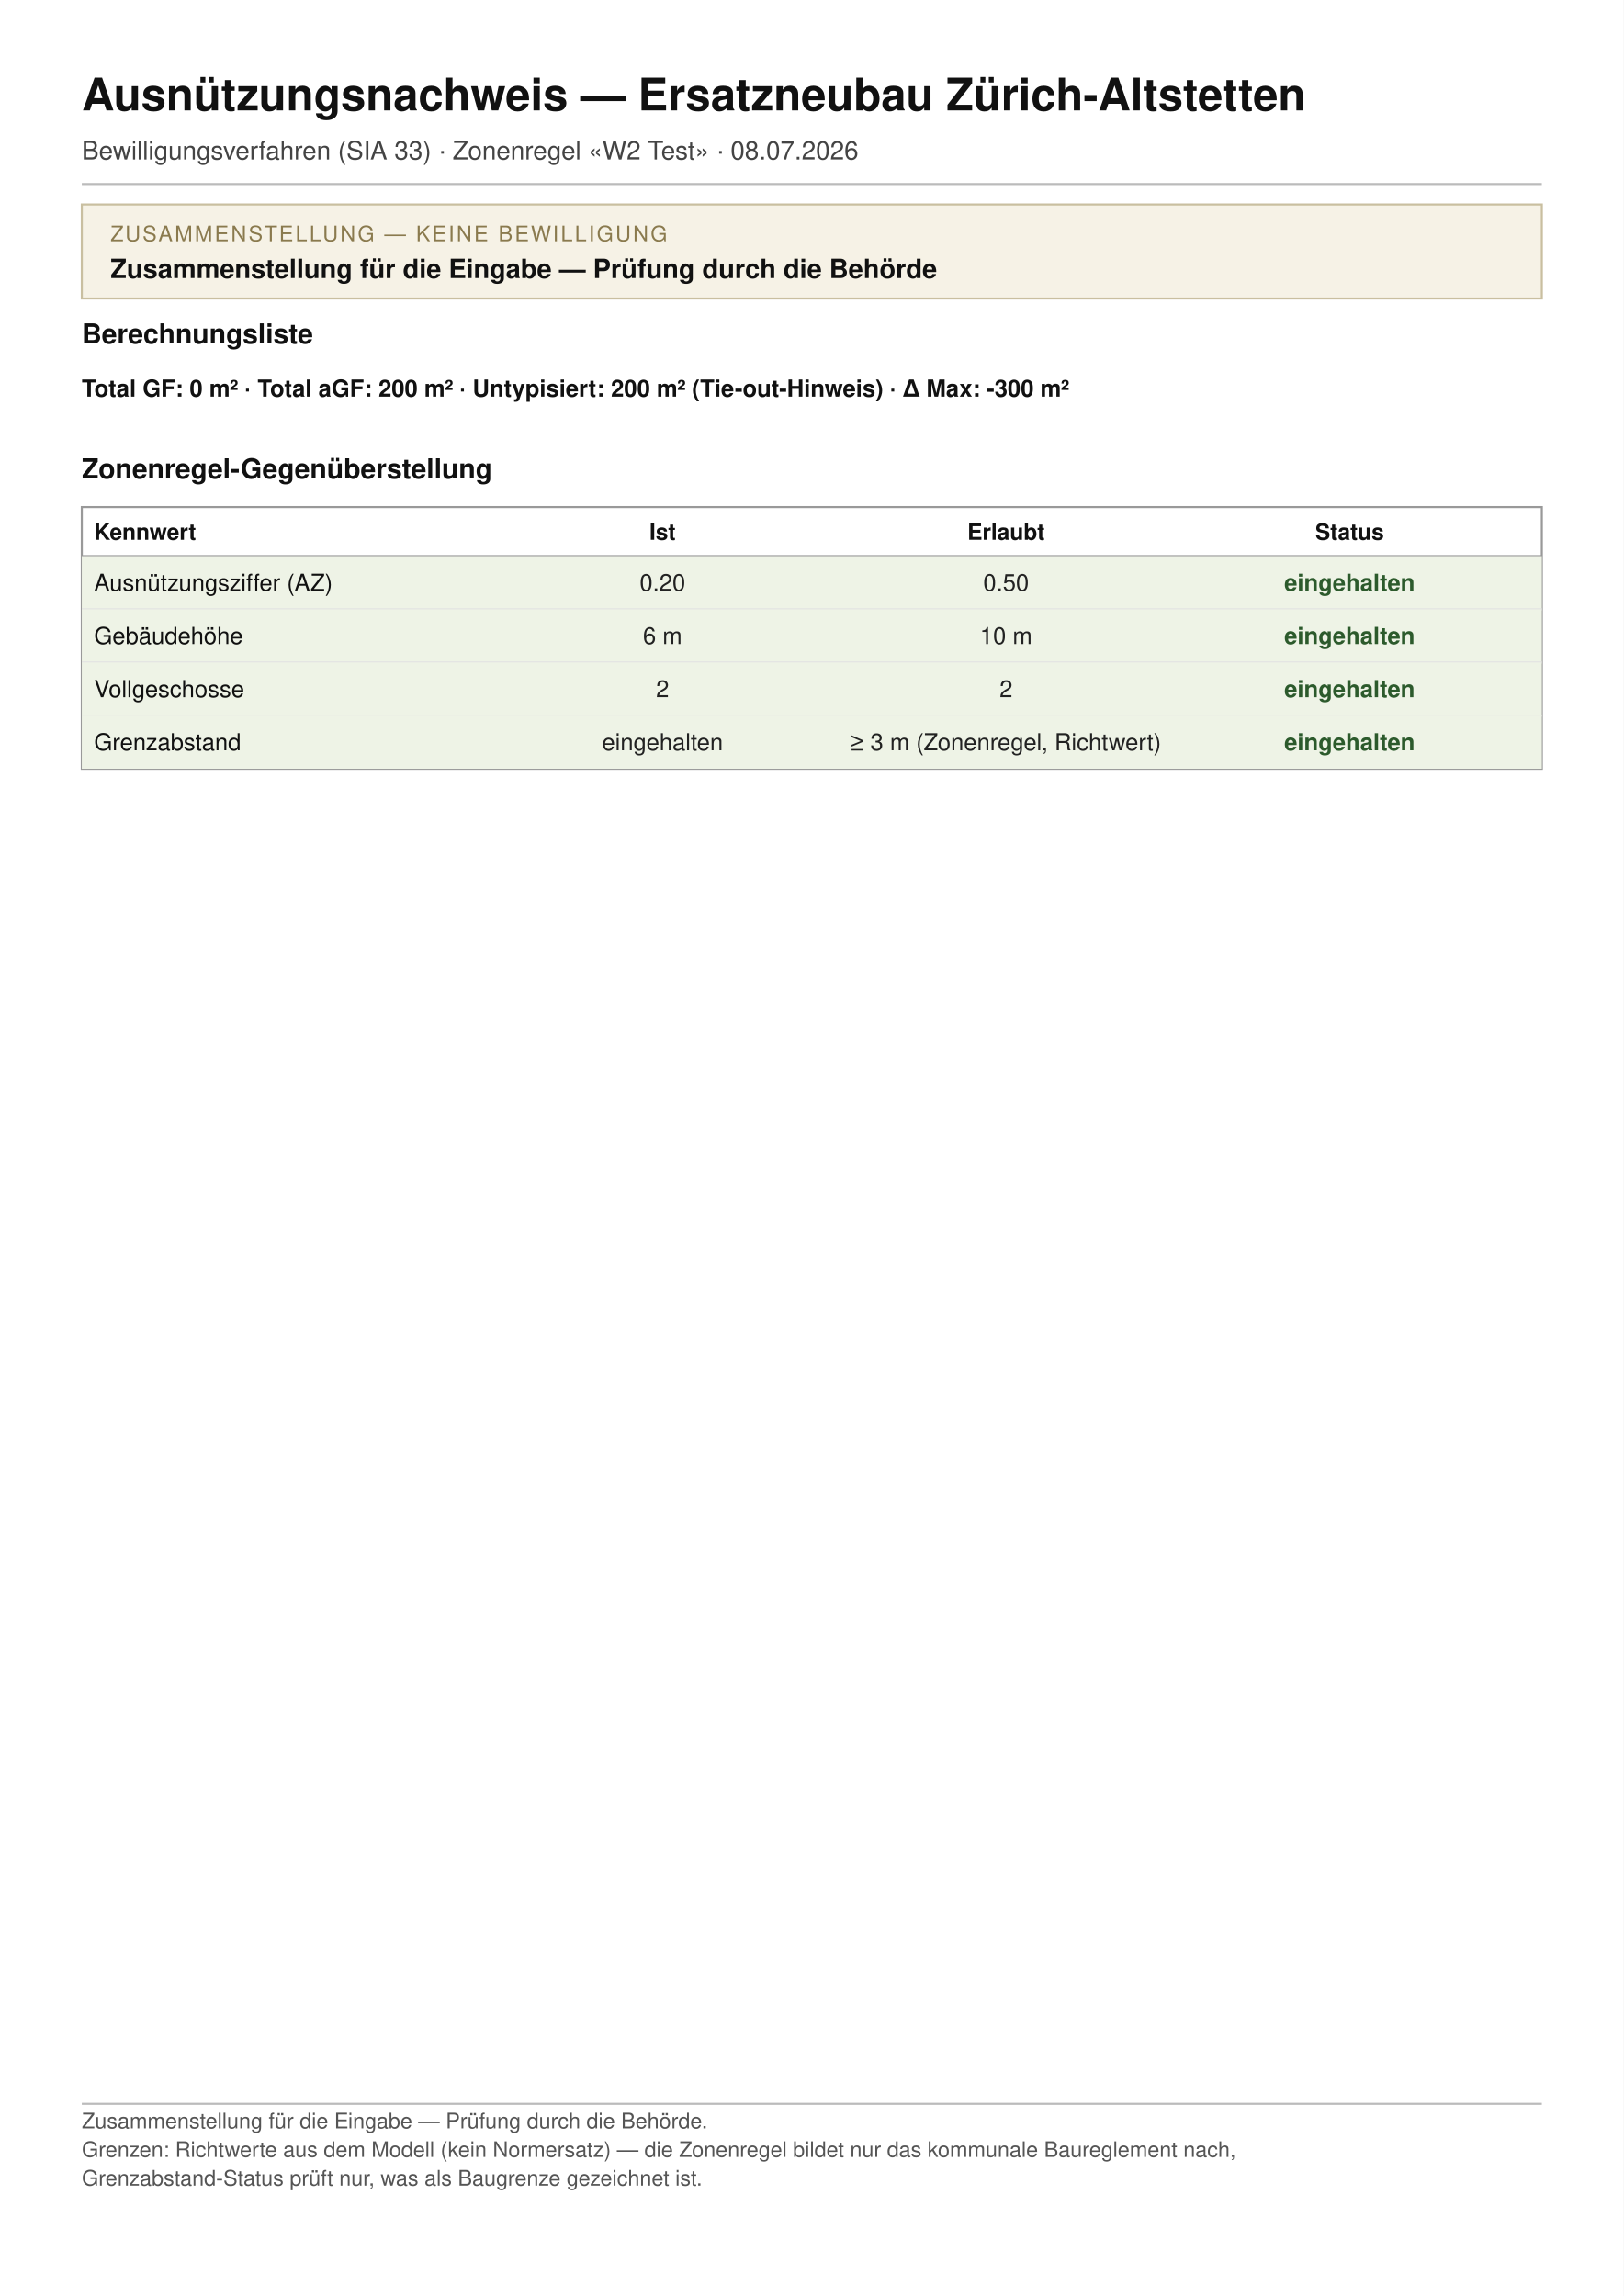
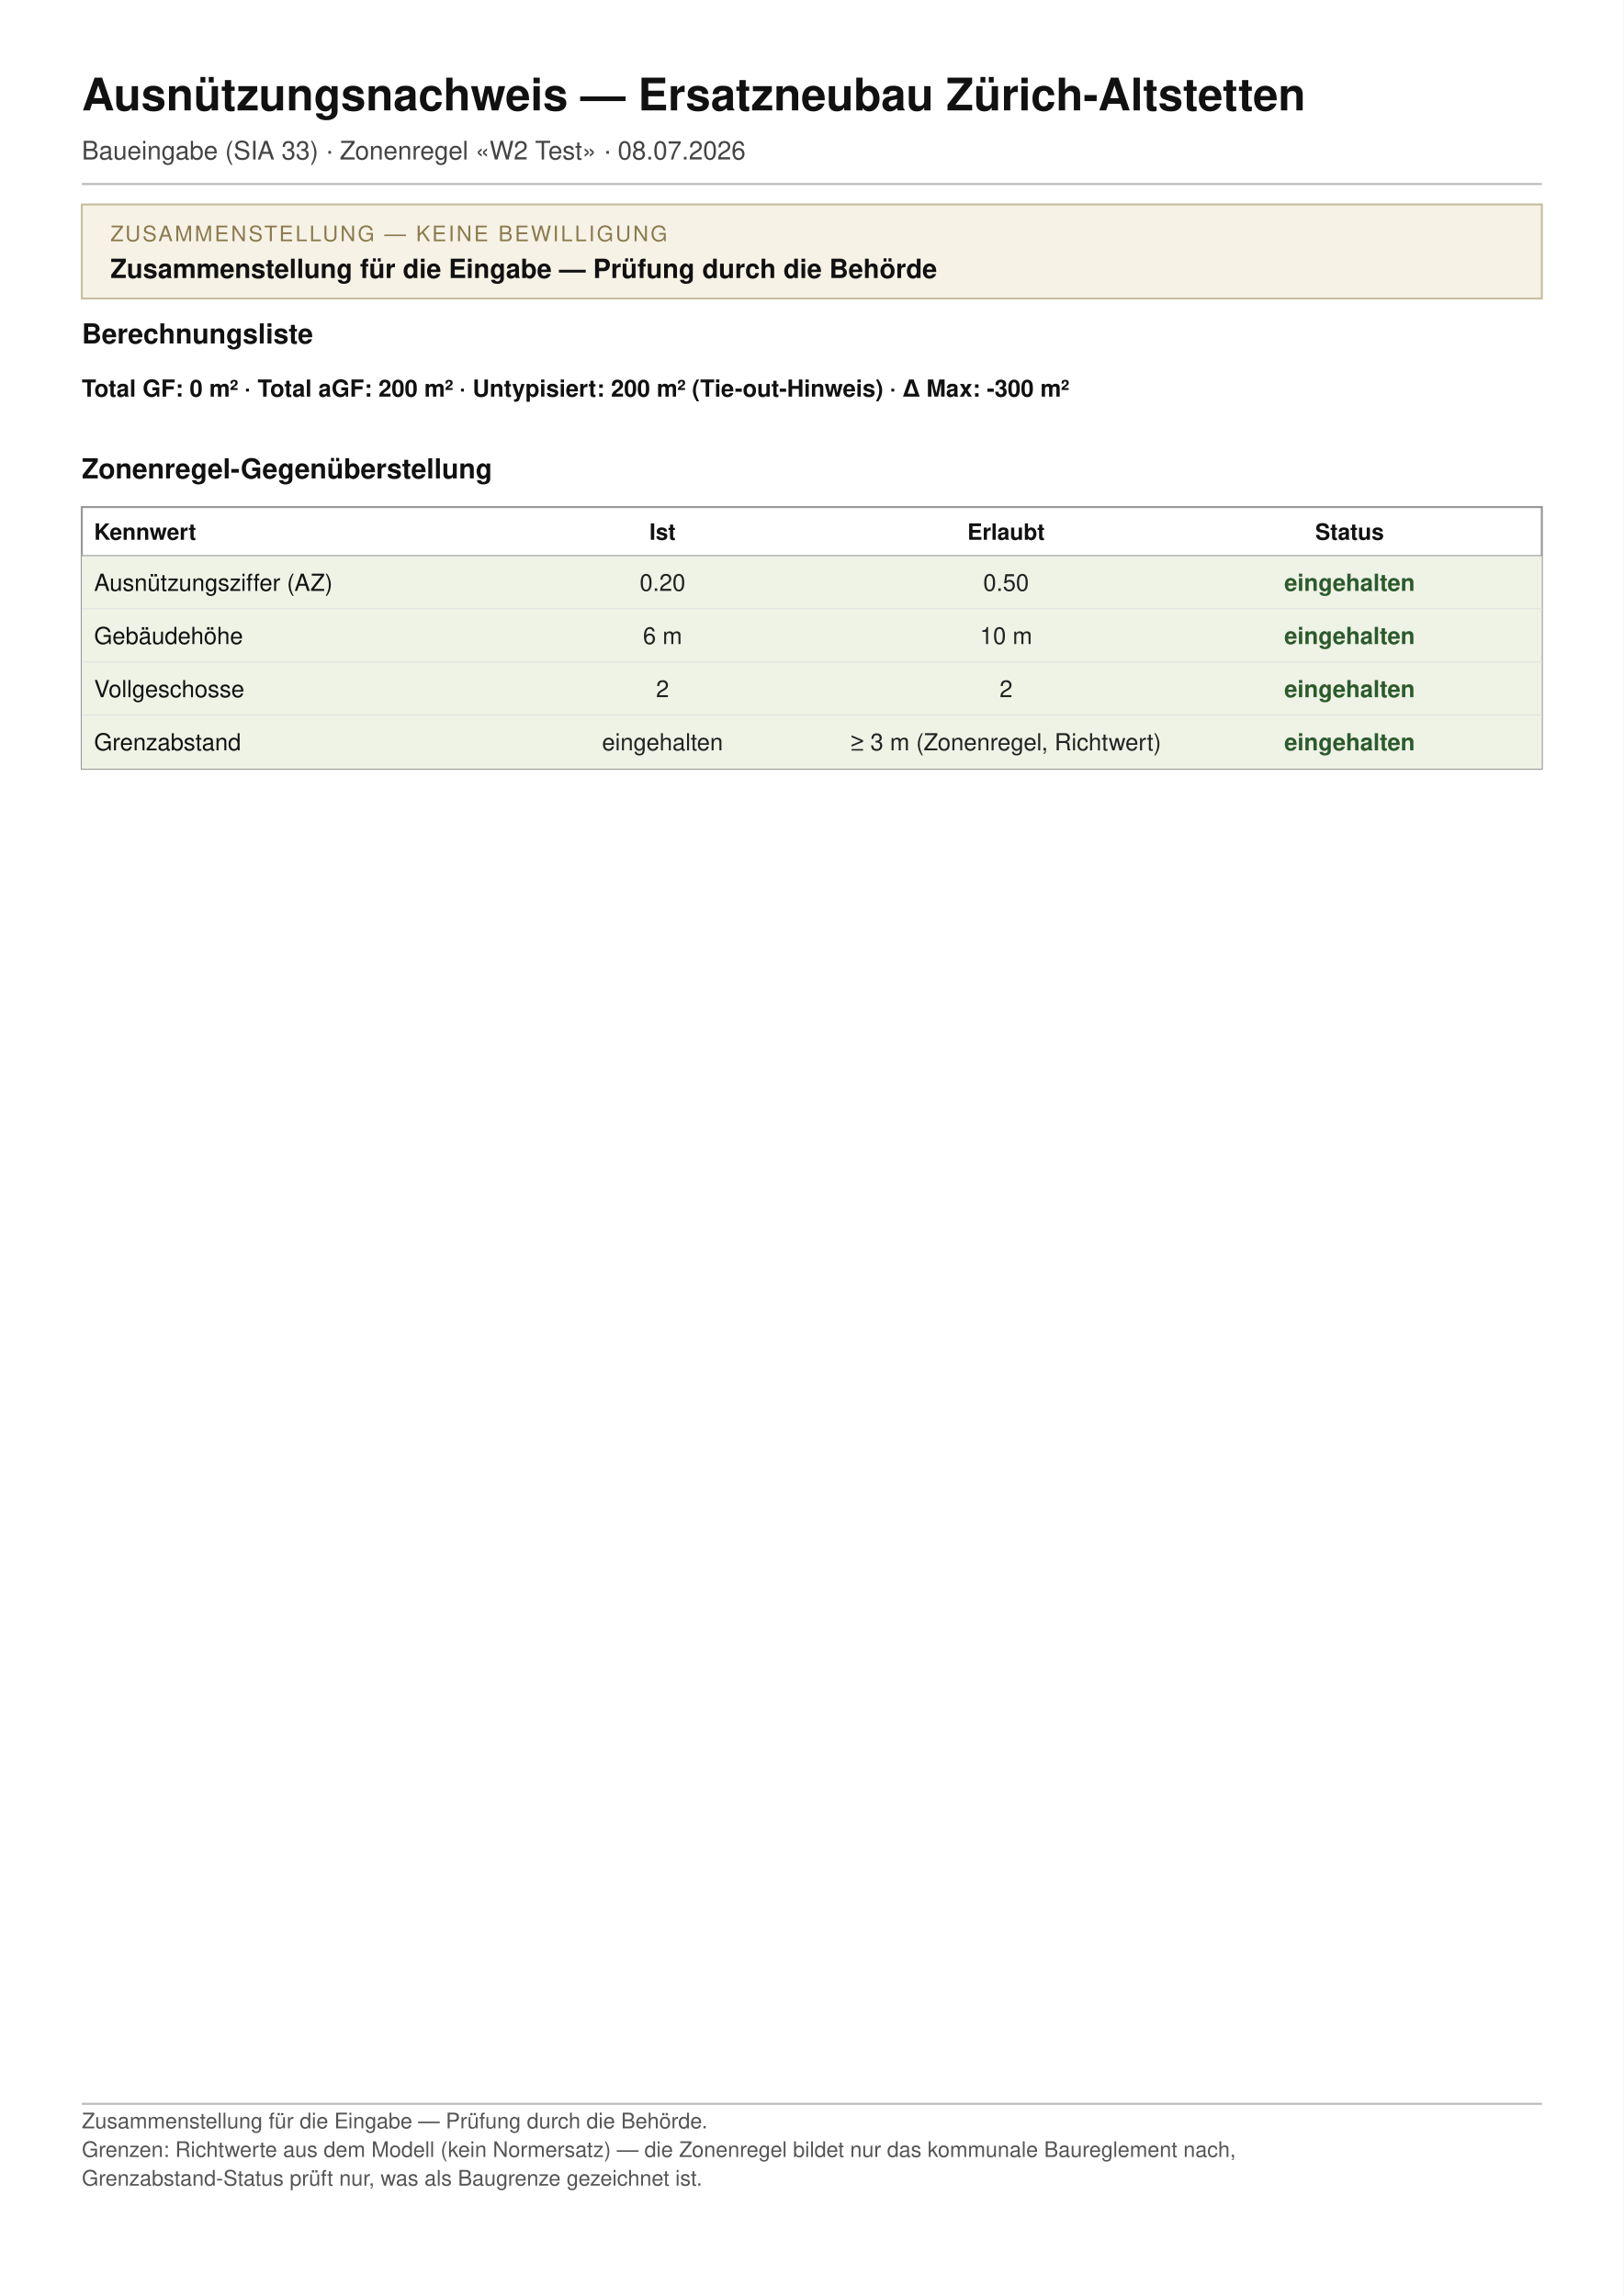
<svg xmlns="http://www.w3.org/2000/svg" viewBox="0 0 794 1123" font-family="Helvetica, Arial, sans-serif">
  <rect x="0" y="0" width="794" height="1123" fill="#ffffff" />
  <text x="40" y="54" font-size="22" font-weight="bold" fill="#111111">Ausnützungsnachweis — Ersatzneubau Zürich-Altstetten</text>
-   <text x="40" y="78" font-size="12.5" fill="#444444">Bewilligungsverfahren (SIA 33) · Zonenregel «W2 Test» · 08.07.2026</text>
+   <text x="40" y="78" font-size="12.5" fill="#444444">Baueingabe (SIA 33) · Zonenregel «W2 Test» · 08.07.2026</text>
  <line x1="40" y1="90" x2="754" y2="90" stroke="#bbbbbb" stroke-width="1" />
  <rect x="40" y="100" width="714" height="46" fill="#f6f2e6" stroke="#c9bfa0" stroke-width="1" />
  <text x="54" y="118" font-size="10.5" letter-spacing="1" fill="#8a7a4e">ZUSAMMENSTELLUNG — KEINE BEWILLIGUNG</text>
  <text x="54" y="136" font-size="13" font-weight="bold" fill="#111111">Zusammenstellung für die Eingabe — Prüfung durch die Behörde</text>
  <text x="40" y="168" font-size="13.5" font-weight="bold" fill="#111111">Berechnungsliste</text>
  <text x="40" y="194.00" font-size="11.5" font-weight="bold" fill="#111111">Total GF: 0 m²   ·   Total aGF: 200 m²   ·   Untypisiert: 200 m² (Tie-out-Hinweis)   ·   Δ Max: -300 m²</text>
  <text x="40" y="234" font-size="13.5" font-weight="bold" fill="#111111">Zonenregel-Gegenüberstellung</text>
  <rect x="40" y="248" width="714" height="128" fill="none" stroke="#999999" stroke-width="1" />
  <text x="46.00" y="264.00" font-size="11" font-weight="bold" fill="#111111">Kennwert</text>
  <text x="324.00" y="264.00" font-size="11" font-weight="bold" text-anchor="middle" fill="#111111">Ist</text>
  <text x="492.00" y="264.00" font-size="11" font-weight="bold" text-anchor="middle" fill="#111111">Erlaubt</text>
  <text x="660.00" y="264.00" font-size="11" font-weight="bold" text-anchor="middle" fill="#111111">Status</text>
  <line x1="40" y1="272.00" x2="754" y2="272.00" stroke="#999999" stroke-width="1" />
  <rect x="40" y="272.00" width="714" height="26" fill="#eef3e6" />
  <text x="46" y="289.00" font-size="11.5" fill="#111111">Ausnützungsziffer (AZ)</text>
  <text x="324.00" y="289.00" font-size="11.5" text-anchor="middle" fill="#222222">0.20</text>
  <text x="492.00" y="289.00" font-size="11.5" text-anchor="middle" fill="#222222">0.50</text>
  <text x="660.00" y="289.00" font-size="11.5" font-weight="bold" text-anchor="middle" fill="#2c5a2c">eingehalten</text>
  <line x1="40" y1="298.00" x2="754" y2="298.00" stroke="#e2e2e2" stroke-width="1" />
  <rect x="40" y="298.00" width="714" height="26" fill="#eef3e6" />
  <text x="46" y="315.00" font-size="11.5" fill="#111111">Gebäudehöhe</text>
  <text x="324.00" y="315.00" font-size="11.5" text-anchor="middle" fill="#222222">6 m</text>
  <text x="492.00" y="315.00" font-size="11.5" text-anchor="middle" fill="#222222">10 m</text>
  <text x="660.00" y="315.00" font-size="11.5" font-weight="bold" text-anchor="middle" fill="#2c5a2c">eingehalten</text>
  <line x1="40" y1="324.00" x2="754" y2="324.00" stroke="#e2e2e2" stroke-width="1" />
  <rect x="40" y="324.00" width="714" height="26" fill="#eef3e6" />
  <text x="46" y="341.00" font-size="11.5" fill="#111111">Vollgeschosse</text>
  <text x="324.00" y="341.00" font-size="11.5" text-anchor="middle" fill="#222222">2</text>
  <text x="492.00" y="341.00" font-size="11.5" text-anchor="middle" fill="#222222">2</text>
  <text x="660.00" y="341.00" font-size="11.5" font-weight="bold" text-anchor="middle" fill="#2c5a2c">eingehalten</text>
  <line x1="40" y1="350.00" x2="754" y2="350.00" stroke="#e2e2e2" stroke-width="1" />
  <rect x="40" y="350.00" width="714" height="26" fill="#eef3e6" />
  <text x="46" y="367.00" font-size="11.5" fill="#111111">Grenzabstand</text>
  <text x="324.00" y="367.00" font-size="11.5" text-anchor="middle" fill="#222222">eingehalten</text>
  <text x="492.00" y="367.00" font-size="11.5" text-anchor="middle" fill="#222222">≥ 3 m (Zonenregel, Richtwert)</text>
  <text x="660.00" y="367.00" font-size="11.5" font-weight="bold" text-anchor="middle" fill="#2c5a2c">eingehalten</text>
  <line x1="40" y1="1029" x2="754" y2="1029" stroke="#bbbbbb" stroke-width="1" />
  <text x="40" y="1041.00" font-size="10.5" fill="#555555">Zusammenstellung für die Eingabe — Prüfung durch die Behörde.</text>
  <text x="40" y="1055.00" font-size="10.5" fill="#555555">Grenzen: Richtwerte aus dem Modell (kein Normersatz) — die Zonenregel bildet nur das kommunale Baureglement nach,</text>
  <text x="40" y="1069.00" font-size="10.5" fill="#555555">Grenzabstand-Status prüft nur, was als Baugrenze gezeichnet ist.</text>
</svg>
